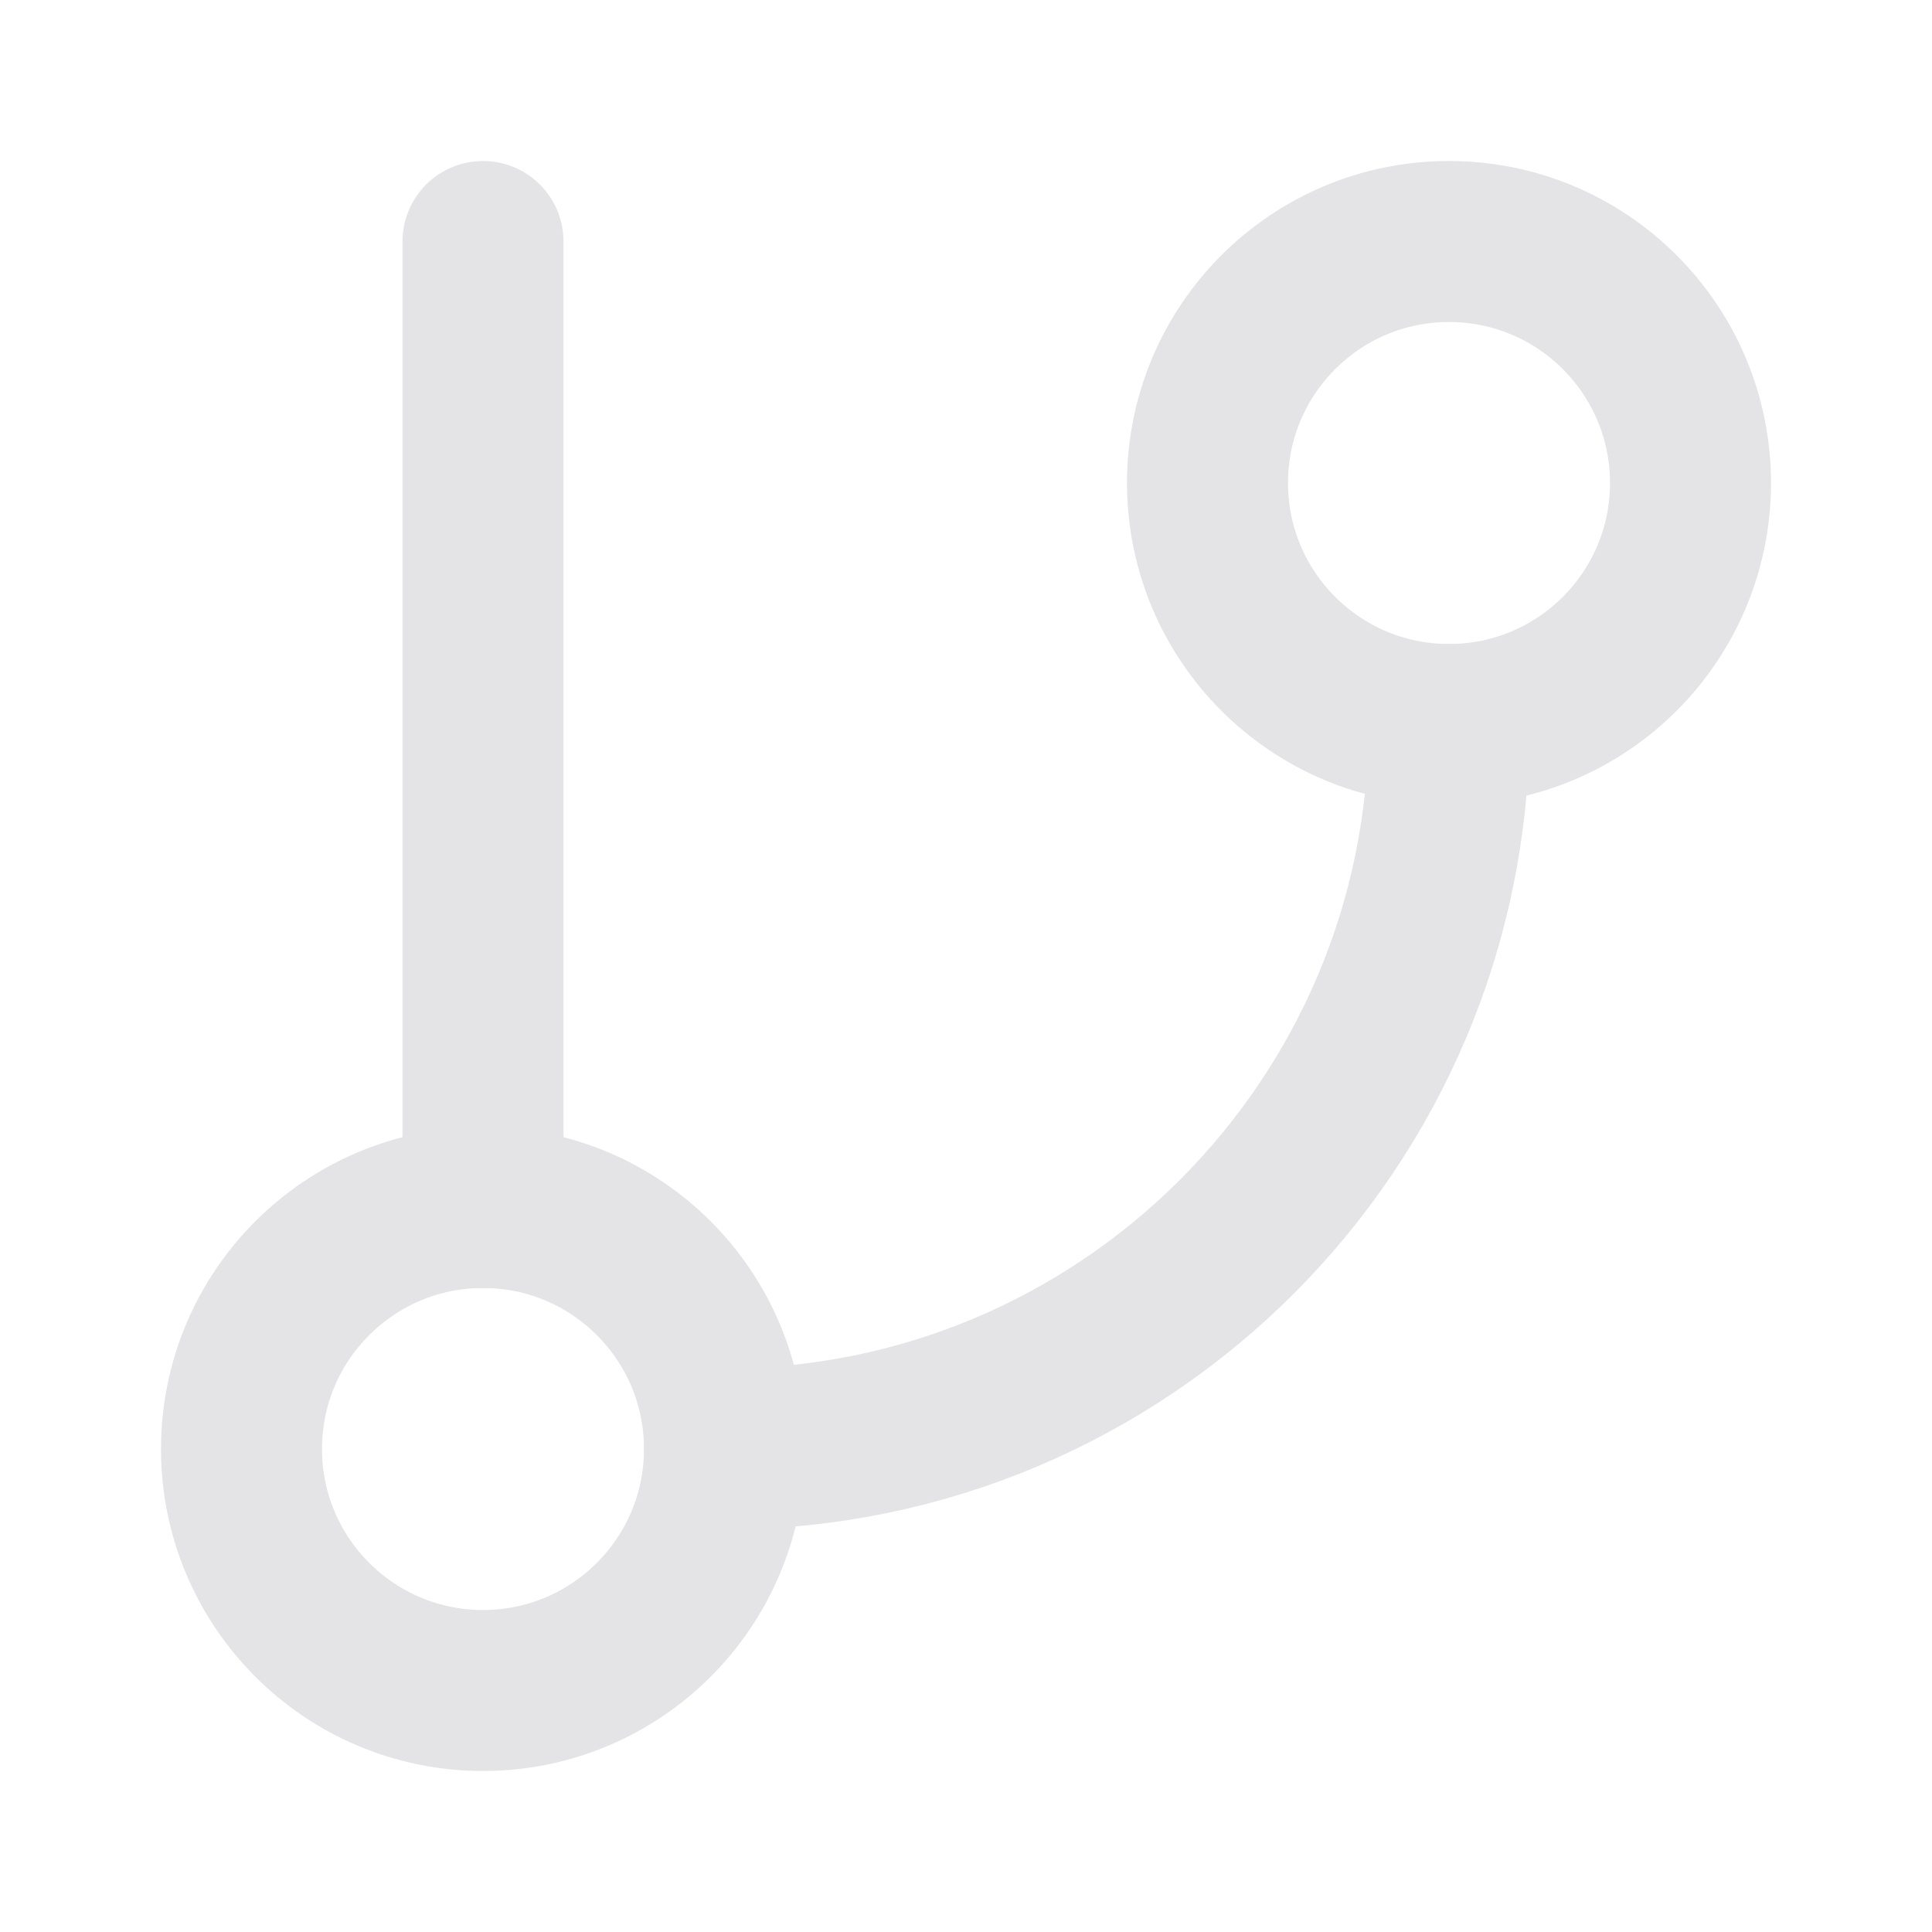
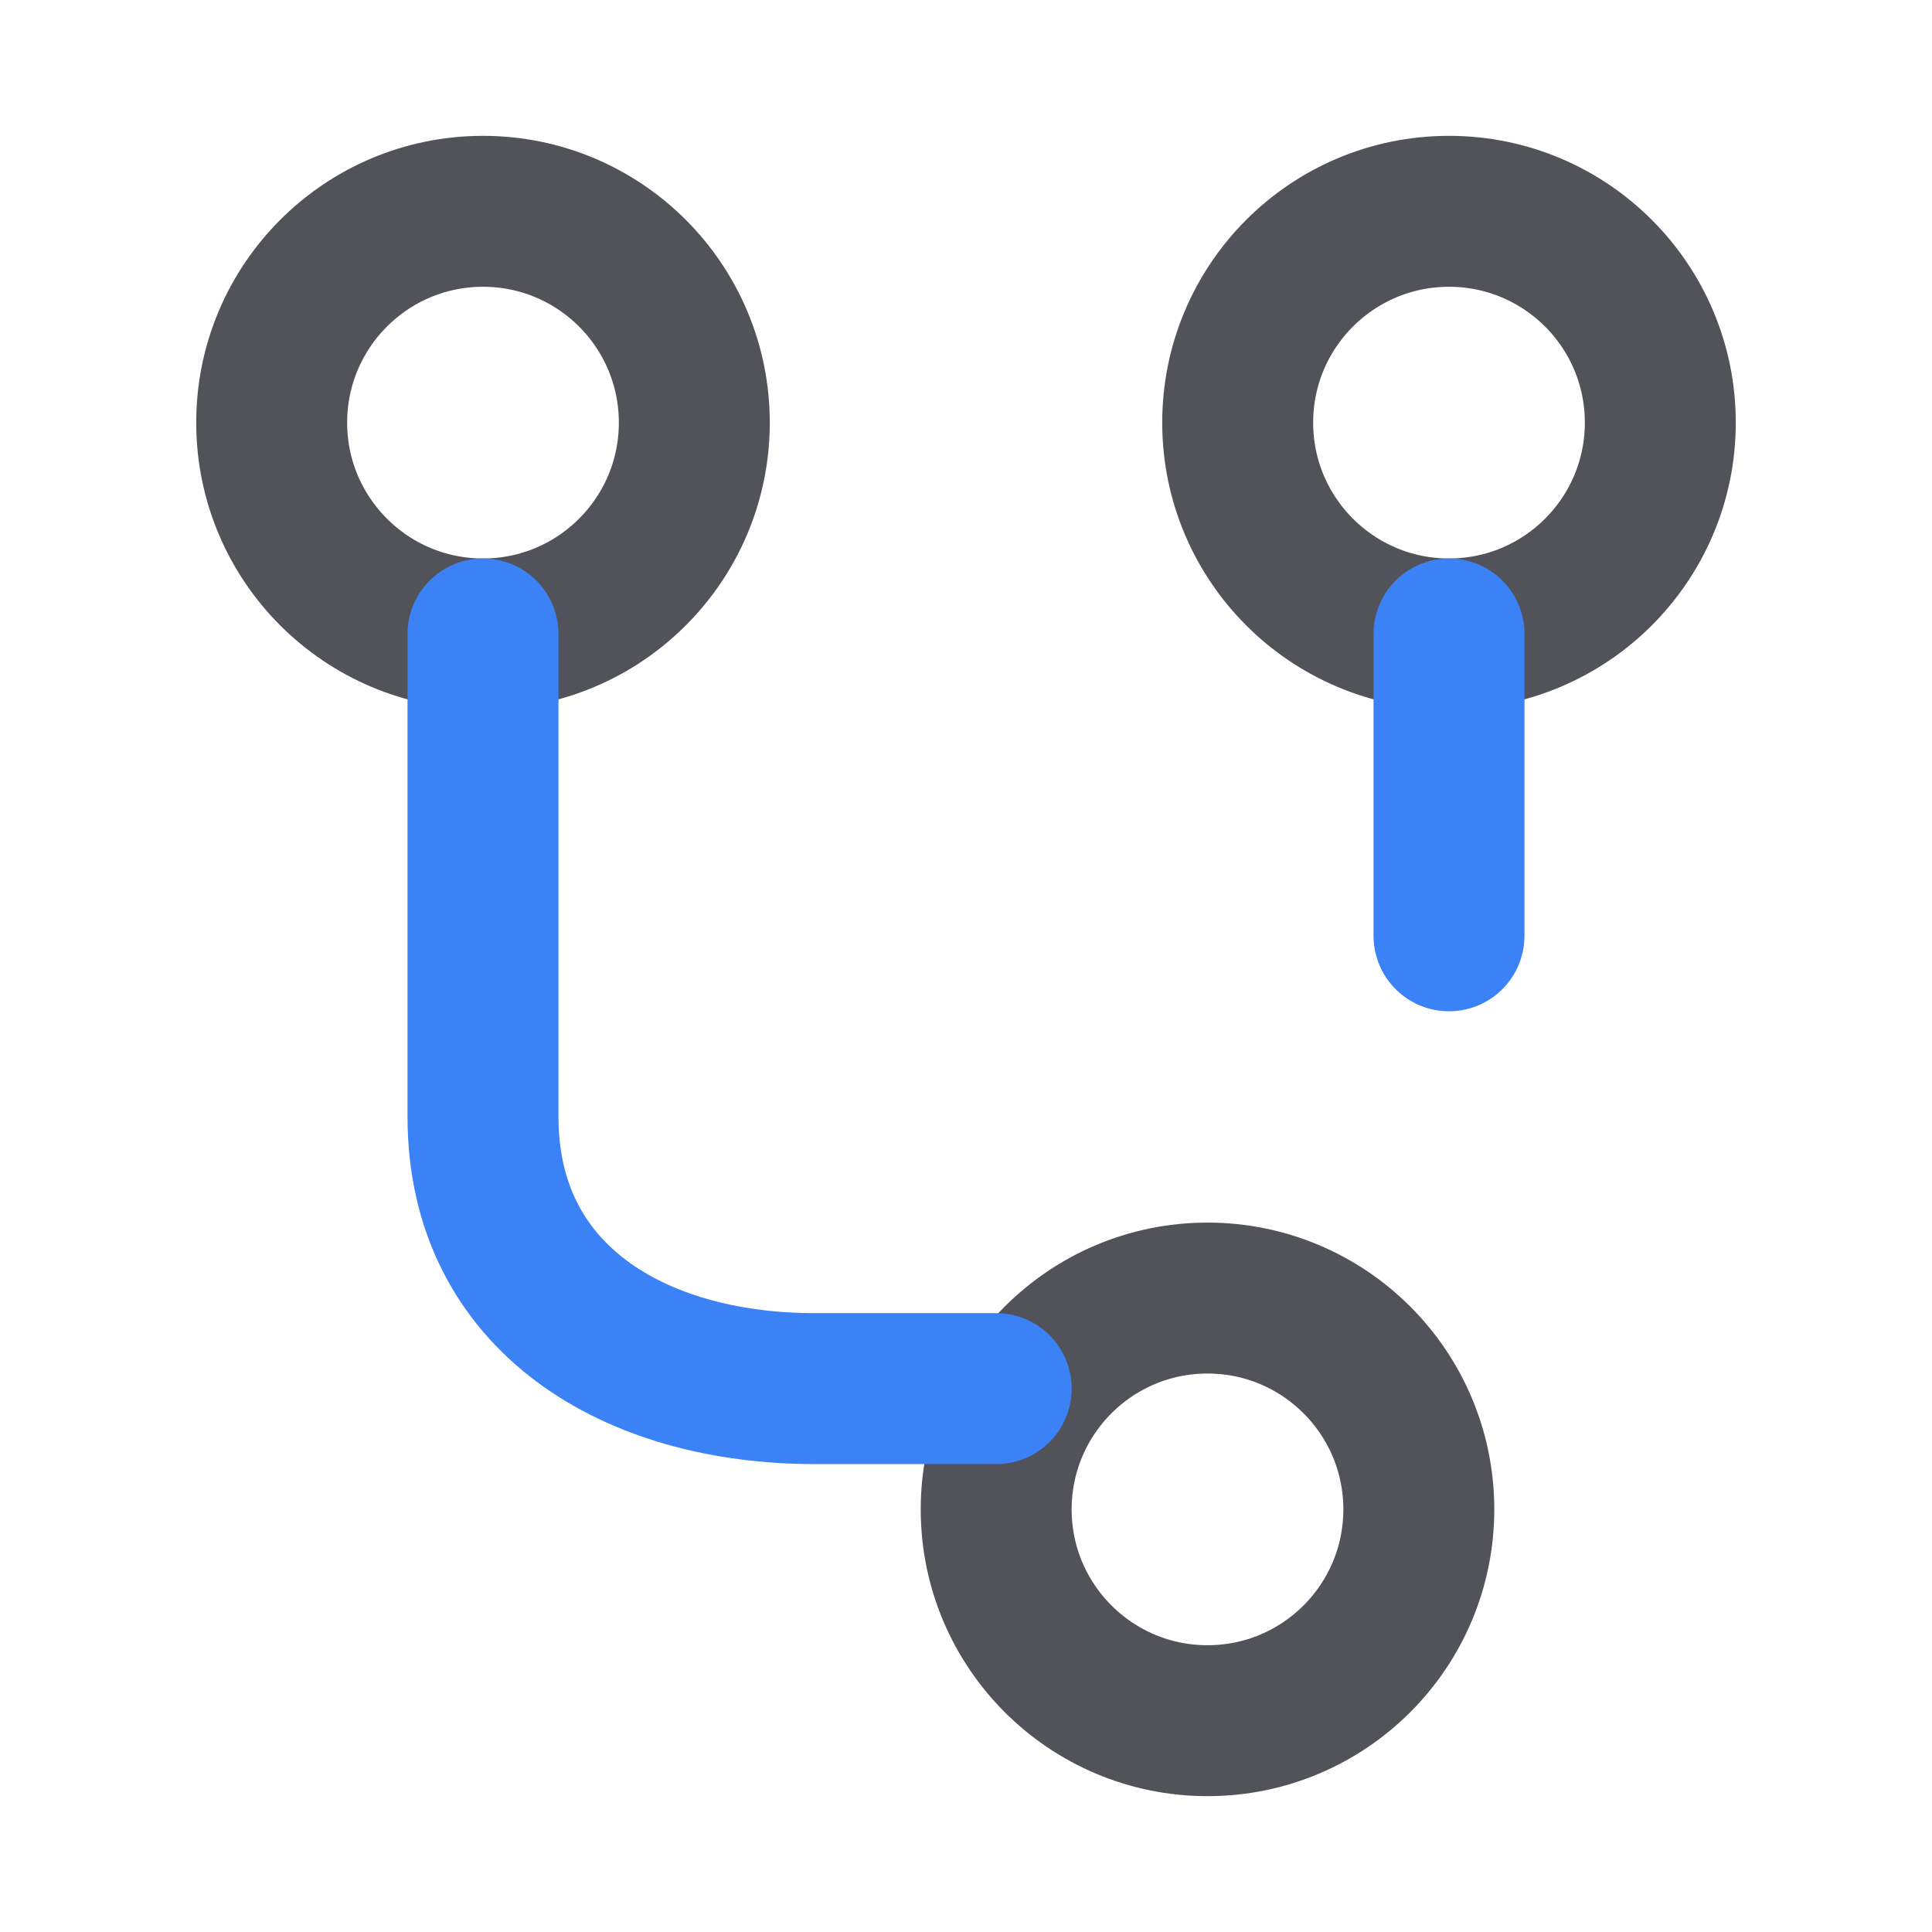
- <svg xmlns="http://www.w3.org/2000/svg" viewBox="0 0 24 24" width="24" height="24" fill="none" stroke="#E4E4E7" stroke-width="2" stroke-linecap="round" stroke-linejoin="round">
-   <line x1="6" x2="6" y1="3" y2="15" />
-   <circle cx="18" cy="6" r="3" />
-   <circle cx="6" cy="18" r="3" />
-   <path d="M18 9a9 9 0 0 1-9 9" />
+ <svg xmlns="http://www.w3.org/2000/svg" viewBox="0 0 64 64" width="24" height="24">
+   <circle cx="16" cy="14" r="7" fill="none" stroke="#52525B" stroke-width="5" />
+   <circle cx="48" cy="14" r="7" fill="none" stroke="#52525B" stroke-width="5" />
+   <circle cx="40" cy="50" r="7" fill="none" stroke="#52525B" stroke-width="5" />
+   <path d="M16 21v16c0 6 5 9 11 9h6" fill="none" stroke="#3B82F6" stroke-width="5" stroke-linecap="round" />
+   <path d="M48 21v10" fill="none" stroke="#3B82F6" stroke-width="5" stroke-linecap="round" />
</svg>
